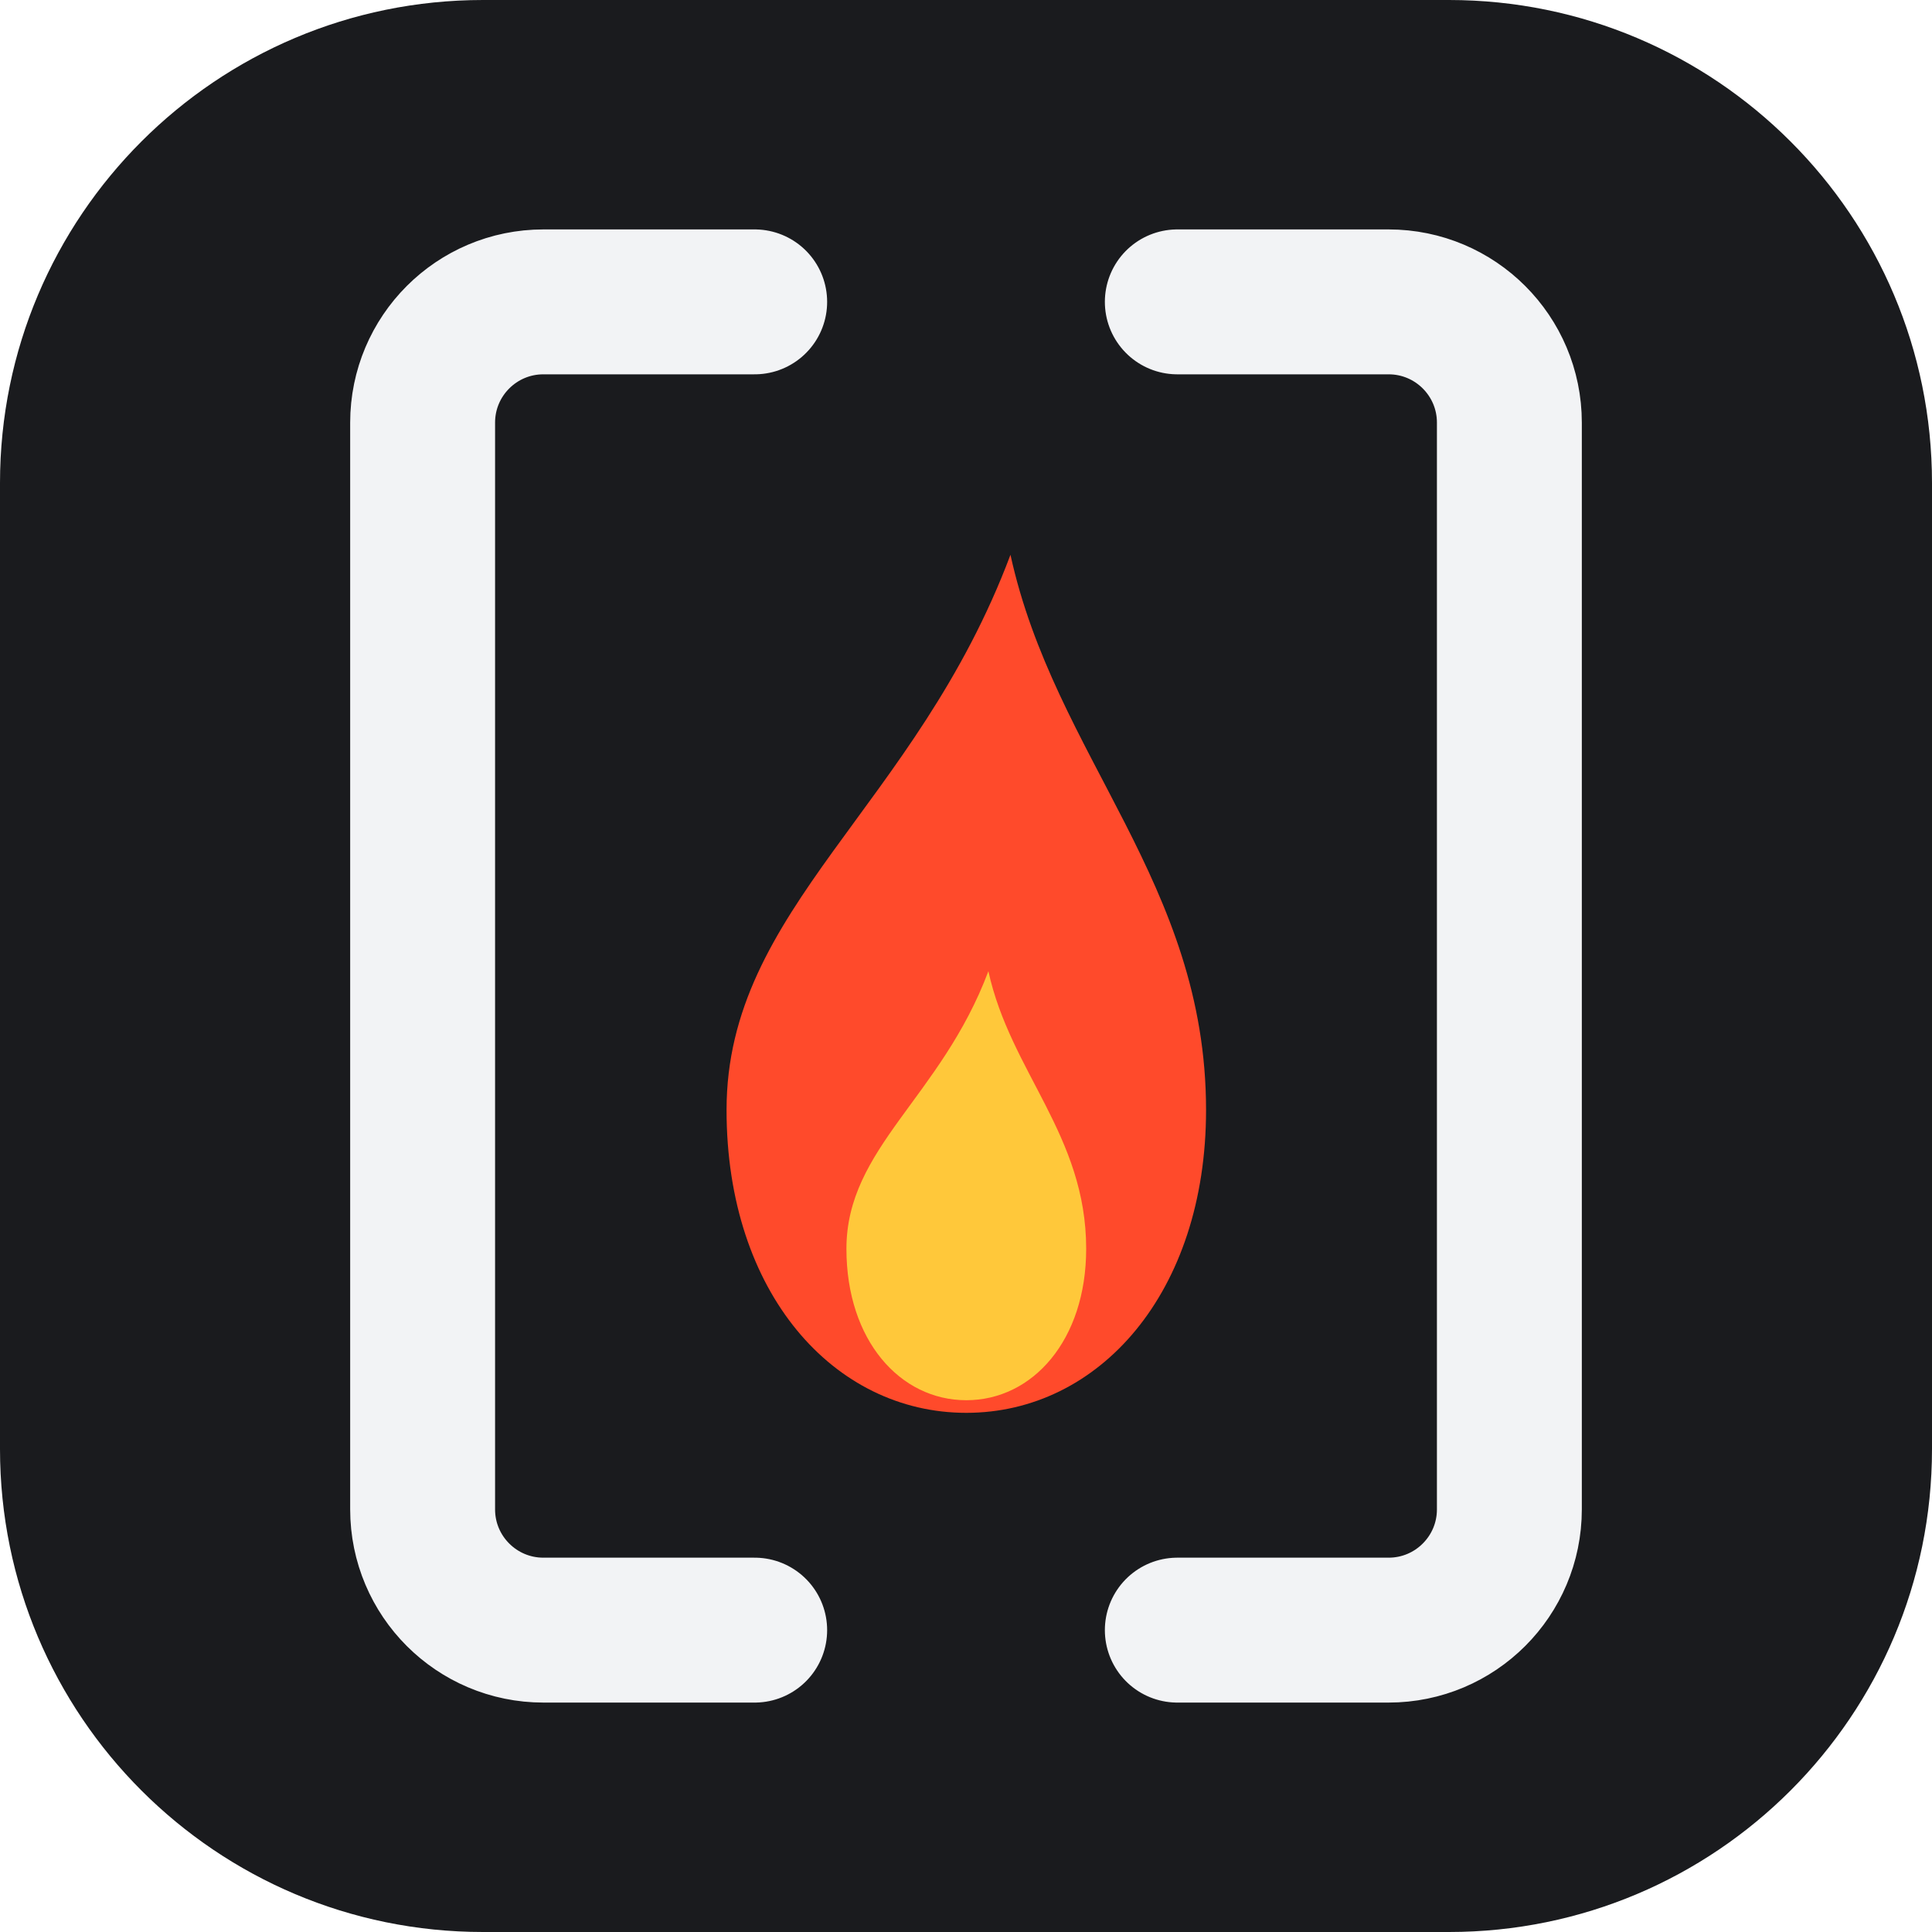
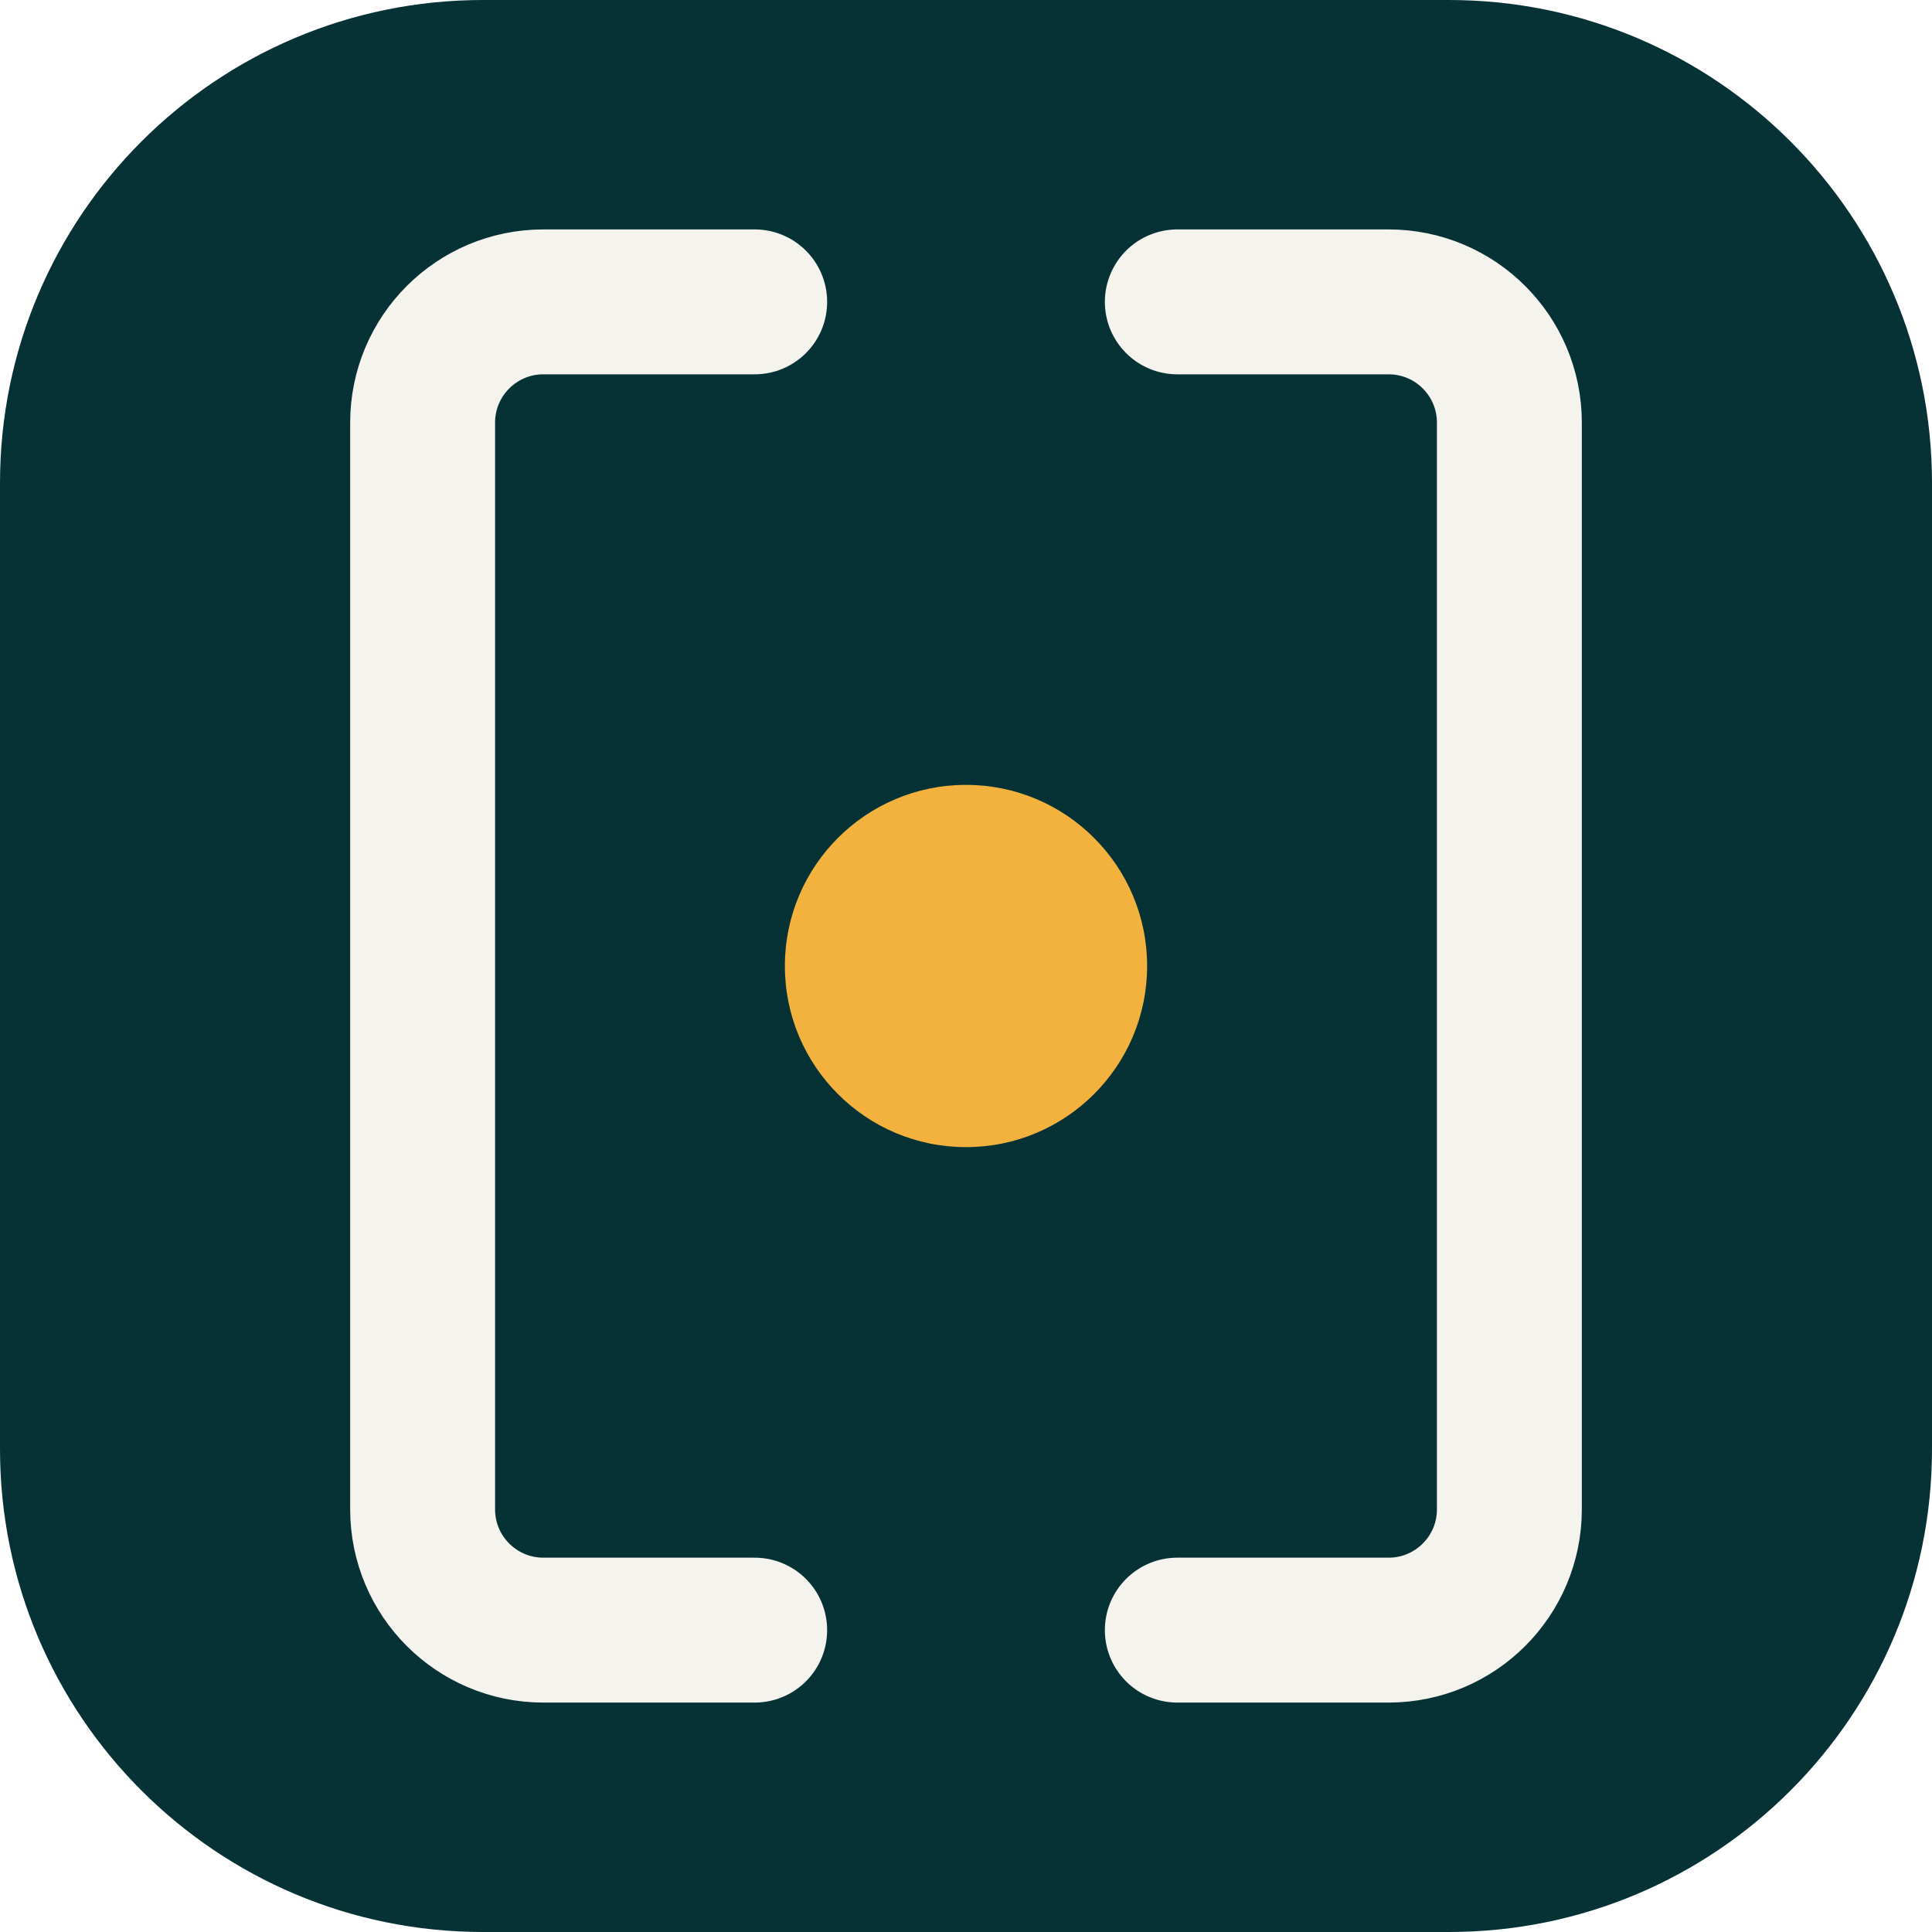
<svg xmlns="http://www.w3.org/2000/svg" viewBox="0 0 32 32" fill="none">
-   <rect width="32" height="32" rx="8" fill="#1a1b1e" />
-   <path d="M12.5 5H9a2 2 0 0 0-2 2v18a2 2 0 0 0 2 2h3.5M19.5 5H23a2 2 0 0 1 2 2v18a2 2 0 0 1-2 2h-3.5" stroke="#f2f3f5" stroke-width="2.4" stroke-linecap="round" stroke-linejoin="round" />
-   <g transform="translate(10.78 8.98) scale(.1045)">
-     <path d="M57 2C64 34 88 54 88 90C88 119 71 138 50 138C29 138 12 119 12 90C12 58 42 42 57 2Z" fill="#ff4a2b" />
-     <path d="M57 2C64 34 88 54 88 90C88 119 71 138 50 138C29 138 12 119 12 90C12 58 42 42 57 2Z" fill="#ffc83a" transform="translate(50 134) scale(.5) translate(-50 -134)" />
-   </g>
+   <rect width="32" height="32" rx="8" fill="#063236" />
+   <path d="M12.5 5H9a2 2 0 0 0-2 2v18a2 2 0 0 0 2 2h3.5M19.5 5H23a2 2 0 0 1 2 2v18a2 2 0 0 1-2 2h-3.5" stroke="#f4f3ee" stroke-width="2.4" stroke-linecap="round" stroke-linejoin="round" />
+   <circle cx="16" cy="16" r="3" fill="#f3b23e" />
</svg>
